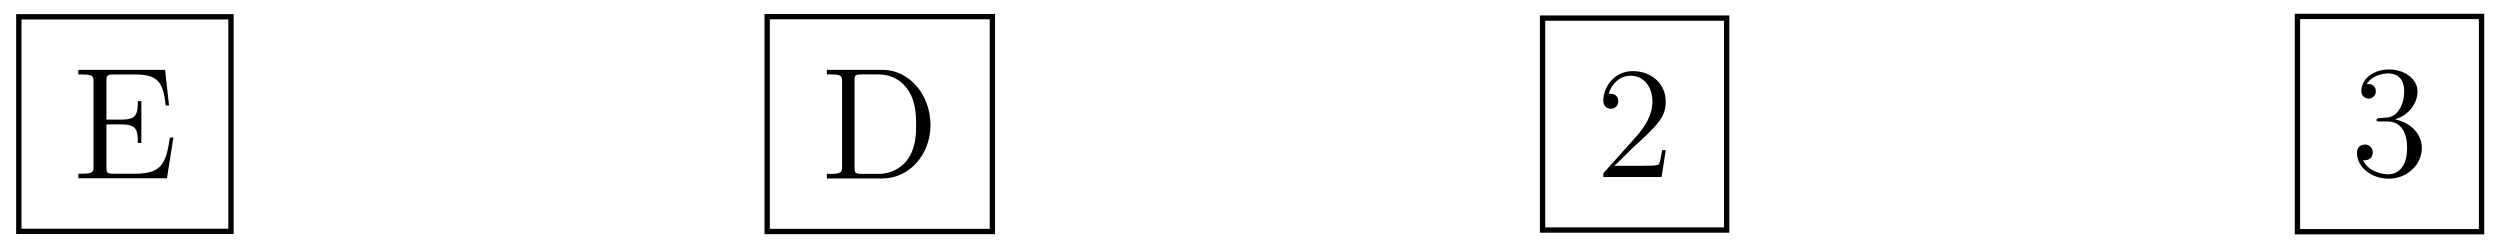
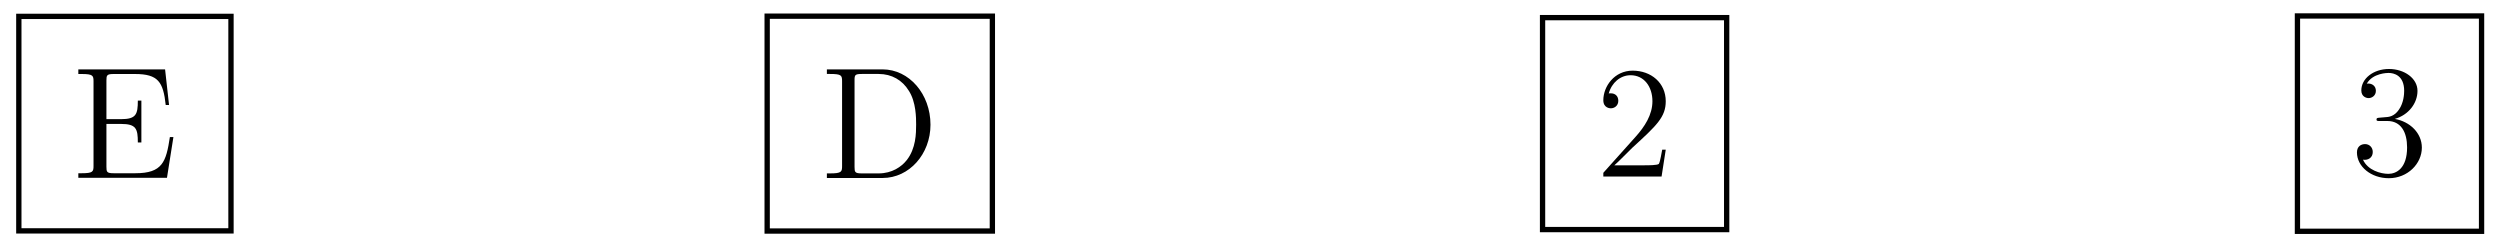
- <svg xmlns="http://www.w3.org/2000/svg" xmlns:xlink="http://www.w3.org/1999/xlink" width="187.76pt" height="18.79pt" viewBox="0 0 187.76 18.79" version="1.1">
+ <svg xmlns="http://www.w3.org/2000/svg" xmlns:xlink="http://www.w3.org/1999/xlink" width="187.76" height="18.8" viewBox="0 0 187.76 18.8">
  <defs>
    <g>
-       <symbol overflow="visible" id="glyph0-0">
-         <path style="stroke:none;" d="" />
-       </symbol>
-       <symbol overflow="visible" id="glyph0-1">
-         <path style="stroke:none;" d="M 7.625 -3.062 L 7.359 -3.062 C 7.078 -1.188 6.797 -0.344 4.766 -0.344 L 3.141 -0.344 C 2.625 -0.344 2.594 -0.438 2.594 -0.828 L 2.594 -4.047 L 3.688 -4.047 C 4.828 -4.047 4.953 -3.688 4.953 -2.656 L 5.219 -2.656 L 5.219 -5.797 L 4.953 -5.797 C 4.953 -4.766 4.828 -4.406 3.688 -4.406 L 2.594 -4.406 L 2.594 -7.312 C 2.594 -7.703 2.625 -7.797 3.141 -7.797 L 4.734 -7.797 C 6.484 -7.797 6.859 -7.203 7.047 -5.469 L 7.297 -5.469 L 7 -8.141 L 0.484 -8.141 L 0.484 -7.797 L 0.734 -7.797 C 1.594 -7.797 1.625 -7.672 1.625 -7.234 L 1.625 -0.906 C 1.625 -0.469 1.594 -0.344 0.734 -0.344 L 0.484 -0.344 L 0.484 0 L 7.141 0 Z M 7.625 -3.062 " />
-       </symbol>
-       <symbol overflow="visible" id="glyph0-2">
-         <path style="stroke:none;" d="M 8.281 -4 C 8.281 -6.312 6.672 -8.156 4.688 -8.156 L 0.5 -8.156 L 0.5 -7.812 L 0.734 -7.812 C 1.609 -7.812 1.641 -7.703 1.641 -7.25 L 1.641 -0.906 C 1.641 -0.469 1.609 -0.344 0.734 -0.344 L 0.5 -0.344 L 0.5 0 L 4.688 0 C 6.688 0 8.281 -1.797 8.281 -4 Z M 7.203 -4.016 C 7.203 -3.344 7.188 -2.219 6.5 -1.344 C 6.109 -0.844 5.391 -0.344 4.391 -0.344 L 3.125 -0.344 C 2.609 -0.344 2.578 -0.438 2.578 -0.828 L 2.578 -7.344 C 2.578 -7.734 2.609 -7.812 3.125 -7.812 L 4.391 -7.812 C 5.375 -7.812 6.172 -7.344 6.656 -6.547 C 7.203 -5.703 7.203 -4.5 7.203 -4.016 Z M 7.203 -4.016 " />
-       </symbol>
-       <symbol overflow="visible" id="glyph0-3">
-         <path style="stroke:none;" d="M 5.266 -2.016 L 5 -2.016 C 4.953 -1.812 4.859 -1.141 4.75 -0.953 C 4.656 -0.844 3.984 -0.844 3.625 -0.844 L 1.406 -0.844 C 1.734 -1.125 2.469 -1.891 2.766 -2.172 C 4.594 -3.844 5.266 -4.469 5.266 -5.656 C 5.266 -7.031 4.172 -7.953 2.781 -7.953 C 1.406 -7.953 0.578 -6.766 0.578 -5.734 C 0.578 -5.125 1.109 -5.125 1.141 -5.125 C 1.406 -5.125 1.703 -5.312 1.703 -5.688 C 1.703 -6.031 1.484 -6.25 1.141 -6.25 C 1.047 -6.25 1.016 -6.25 0.984 -6.234 C 1.203 -7.047 1.859 -7.609 2.625 -7.609 C 3.641 -7.609 4.266 -6.75 4.266 -5.656 C 4.266 -4.641 3.688 -3.75 3 -2.984 L 0.578 -0.281 L 0.578 0 L 4.953 0 Z M 5.266 -2.016 " />
-       </symbol>
-       <symbol overflow="visible" id="glyph0-4">
-         <path style="stroke:none;" d="M 5.359 -2.047 C 5.359 -3.141 4.469 -4 3.328 -4.203 C 4.359 -4.5 5.031 -5.375 5.031 -6.312 C 5.031 -7.25 4.047 -7.953 2.891 -7.953 C 1.703 -7.953 0.812 -7.219 0.812 -6.344 C 0.812 -5.875 1.188 -5.766 1.359 -5.766 C 1.609 -5.766 1.906 -5.953 1.906 -6.312 C 1.906 -6.688 1.609 -6.859 1.344 -6.859 C 1.281 -6.859 1.25 -6.859 1.219 -6.844 C 1.672 -7.656 2.797 -7.656 2.859 -7.656 C 3.25 -7.656 4.031 -7.484 4.031 -6.312 C 4.031 -6.078 4 -5.422 3.641 -4.906 C 3.281 -4.375 2.875 -4.344 2.562 -4.328 L 2.203 -4.297 C 2 -4.281 1.953 -4.266 1.953 -4.156 C 1.953 -4.047 2.016 -4.047 2.219 -4.047 L 2.766 -4.047 C 3.797 -4.047 4.25 -3.203 4.25 -2.062 C 4.25 -0.484 3.438 -0.078 2.844 -0.078 C 2.266 -0.078 1.297 -0.344 0.938 -1.141 C 1.328 -1.078 1.672 -1.297 1.672 -1.719 C 1.672 -2.062 1.422 -2.312 1.094 -2.312 C 0.797 -2.312 0.484 -2.141 0.484 -1.688 C 0.484 -0.625 1.547 0.25 2.875 0.25 C 4.297 0.25 5.359 -0.844 5.359 -2.047 Z M 5.359 -2.047 " />
-       </symbol>
+       <g id="glyph-0-0">
+         <path d="M 7.625 -3.062 L 7.359 -3.062 C 7.078 -1.188 6.797 -0.344 4.766 -0.344 L 3.141 -0.344 C 2.625 -0.344 2.594 -0.438 2.594 -0.828 L 2.594 -4.047 L 3.688 -4.047 C 4.828 -4.047 4.953 -3.688 4.953 -2.656 L 5.219 -2.656 L 5.219 -5.797 L 4.953 -5.797 C 4.953 -4.766 4.828 -4.406 3.688 -4.406 L 2.594 -4.406 L 2.594 -7.312 C 2.594 -7.703 2.625 -7.797 3.141 -7.797 L 4.734 -7.797 C 6.484 -7.797 6.859 -7.203 7.047 -5.469 L 7.297 -5.469 L 7 -8.141 L 0.484 -8.141 L 0.484 -7.797 L 0.734 -7.797 C 1.594 -7.797 1.625 -7.672 1.625 -7.234 L 1.625 -0.906 C 1.625 -0.469 1.594 -0.344 0.734 -0.344 L 0.484 -0.344 L 0.484 0 L 7.141 0 Z M 7.625 -3.062 " />
+       </g>
+       <g id="glyph-0-1">
+         <path d="M 8.281 -4 C 8.281 -6.312 6.672 -8.156 4.688 -8.156 L 0.5 -8.156 L 0.5 -7.812 L 0.734 -7.812 C 1.609 -7.812 1.641 -7.703 1.641 -7.25 L 1.641 -0.906 C 1.641 -0.469 1.609 -0.344 0.734 -0.344 L 0.5 -0.344 L 0.5 0 L 4.688 0 C 6.688 0 8.281 -1.797 8.281 -4 Z M 7.203 -4.016 C 7.203 -3.344 7.188 -2.219 6.5 -1.344 C 6.109 -0.844 5.391 -0.344 4.391 -0.344 L 3.125 -0.344 C 2.609 -0.344 2.578 -0.438 2.578 -0.828 L 2.578 -7.344 C 2.578 -7.734 2.609 -7.812 3.125 -7.812 L 4.391 -7.812 C 5.375 -7.812 6.172 -7.344 6.656 -6.547 C 7.203 -5.703 7.203 -4.5 7.203 -4.016 Z M 7.203 -4.016 " />
+       </g>
+       <g id="glyph-0-2">
+         <path d="M 5.266 -2.016 L 5 -2.016 C 4.953 -1.812 4.859 -1.141 4.75 -0.953 C 4.656 -0.844 3.984 -0.844 3.625 -0.844 L 1.406 -0.844 C 1.734 -1.125 2.469 -1.891 2.766 -2.172 C 4.594 -3.844 5.266 -4.469 5.266 -5.656 C 5.266 -7.031 4.172 -7.953 2.781 -7.953 C 1.406 -7.953 0.578 -6.766 0.578 -5.734 C 0.578 -5.125 1.109 -5.125 1.141 -5.125 C 1.406 -5.125 1.703 -5.312 1.703 -5.688 C 1.703 -6.031 1.484 -6.25 1.141 -6.25 C 1.047 -6.25 1.016 -6.25 0.984 -6.234 C 1.203 -7.047 1.859 -7.609 2.625 -7.609 C 3.641 -7.609 4.266 -6.75 4.266 -5.656 C 4.266 -4.641 3.688 -3.75 3 -2.984 L 0.578 -0.281 L 0.578 0 L 4.953 0 Z M 5.266 -2.016 " />
+       </g>
+       <g id="glyph-0-3">
+         <path d="M 5.359 -2.047 C 5.359 -3.141 4.469 -4 3.328 -4.203 C 4.359 -4.5 5.031 -5.375 5.031 -6.312 C 5.031 -7.25 4.047 -7.953 2.891 -7.953 C 1.703 -7.953 0.812 -7.219 0.812 -6.344 C 0.812 -5.875 1.188 -5.766 1.359 -5.766 C 1.609 -5.766 1.906 -5.953 1.906 -6.312 C 1.906 -6.688 1.609 -6.859 1.344 -6.859 C 1.281 -6.859 1.25 -6.859 1.219 -6.844 C 1.672 -7.656 2.797 -7.656 2.859 -7.656 C 3.25 -7.656 4.031 -7.484 4.031 -6.312 C 4.031 -6.078 4 -5.422 3.641 -4.906 C 3.281 -4.375 2.875 -4.344 2.562 -4.328 L 2.203 -4.297 C 2 -4.281 1.953 -4.266 1.953 -4.156 C 1.953 -4.047 2.016 -4.047 2.219 -4.047 L 2.766 -4.047 C 3.797 -4.047 4.25 -3.203 4.25 -2.062 C 4.25 -0.484 3.438 -0.078 2.844 -0.078 C 2.266 -0.078 1.297 -0.344 0.938 -1.141 C 1.328 -1.078 1.672 -1.297 1.672 -1.719 C 1.672 -2.062 1.422 -2.312 1.094 -2.312 C 0.797 -2.312 0.484 -2.141 0.484 -1.688 C 0.484 -0.625 1.547 0.25 2.875 0.25 C 4.297 0.25 5.359 -0.844 5.359 -2.047 Z M 5.359 -2.047 " />
+       </g>
    </g>
  </defs>
-   <g id="surface1">
-     <path style="fill:none;stroke-width:0.399;stroke-linecap:butt;stroke-linejoin:miter;stroke:rgb(0%,0%,0%);stroke-opacity:1;stroke-miterlimit:10;" d="M -7.966 -8.056 L 7.968 -8.056 L 7.968 8.057 L -7.966 8.057 Z M -7.966 -8.056 " transform="matrix(1,0,0,-1,9.38,9.31889)" />
-     <g style="fill:rgb(0%,0%,0%);fill-opacity:1;">
-       <use xlink:href="#glyph0-1" x="5.399" y="13.39" />
-     </g>
-     <path style="fill:none;stroke-width:0.399;stroke-linecap:butt;stroke-linejoin:miter;stroke:rgb(0%,0%,0%);stroke-opacity:1;stroke-miterlimit:10;" d="M 48.237 -8.068 L 65.151 -8.068 L 65.151 8.069 L 48.237 8.069 Z M 48.237 -8.068 " transform="matrix(1,0,0,-1,9.38,9.31889)" />
-     <g style="fill:rgb(0%,0%,0%);fill-opacity:1;">
-       <use xlink:href="#glyph0-2" x="61.602" y="13.402" />
-     </g>
-     <path style="fill:none;stroke-width:0.399;stroke-linecap:butt;stroke-linejoin:miter;stroke:rgb(0%,0%,0%);stroke-opacity:1;stroke-miterlimit:10;" d="M 106.472 -7.958 L 120.3 -7.958 L 120.3 7.96 L 106.472 7.96 Z M 106.472 -7.958 " transform="matrix(1,0,0,-1,9.38,9.31889)" />
-     <g style="fill:rgb(0%,0%,0%);fill-opacity:1;">
-       <use xlink:href="#glyph0-3" x="119.838" y="13.294" />
-     </g>
-     <path style="fill:none;stroke-width:0.399;stroke-linecap:butt;stroke-linejoin:miter;stroke:rgb(0%,0%,0%);stroke-opacity:1;stroke-miterlimit:10;" d="M 163.167 -8.083 L 176.995 -8.083 L 176.995 8.085 L 163.167 8.085 Z M 163.167 -8.083 " transform="matrix(1,0,0,-1,9.38,9.31889)" />
-     <g style="fill:rgb(0%,0%,0%);fill-opacity:1;">
-       <use xlink:href="#glyph0-4" x="176.532" y="13.169" />
-     </g>
+   <path fill="none" stroke-width="0.399" stroke-linecap="butt" stroke-linejoin="miter" stroke="rgb(0%, 0%, 0%)" stroke-opacity="1" stroke-miterlimit="10" d="M -7.966 -8.056 L 7.968 -8.056 L 7.968 8.054 L -7.966 8.054 Z M -7.966 -8.056 " transform="matrix(1, 0, 0, -1, 9.38, 9.284)" />
+   <g fill="rgb(0%, 0%, 0%)" fill-opacity="1">
+     <use xlink:href="#glyph-0-0" x="5.399" y="13.355" />
+   </g>
+   <path fill="none" stroke-width="0.399" stroke-linecap="butt" stroke-linejoin="miter" stroke="rgb(0%, 0%, 0%)" stroke-opacity="1" stroke-miterlimit="10" d="M 48.237 -8.068 L 65.151 -8.068 L 65.151 8.069 L 48.237 8.069 Z M 48.237 -8.068 " transform="matrix(1, 0, 0, -1, 9.38, 9.284)" />
+   <g fill="rgb(0%, 0%, 0%)" fill-opacity="1">
+     <use xlink:href="#glyph-0-1" x="61.602" y="13.367" />
+   </g>
+   <path fill="none" stroke-width="0.399" stroke-linecap="butt" stroke-linejoin="miter" stroke="rgb(0%, 0%, 0%)" stroke-opacity="1" stroke-miterlimit="10" d="M 106.472 -7.958 L 120.3 -7.958 L 120.3 7.96 L 106.472 7.96 Z M 106.472 -7.958 " transform="matrix(1, 0, 0, -1, 9.38, 9.284)" />
+   <g fill="rgb(0%, 0%, 0%)" fill-opacity="1">
+     <use xlink:href="#glyph-0-2" x="119.838" y="13.259" />
+   </g>
+   <path fill="none" stroke-width="0.399" stroke-linecap="butt" stroke-linejoin="miter" stroke="rgb(0%, 0%, 0%)" stroke-opacity="1" stroke-miterlimit="10" d="M 163.167 -8.087 L 176.995 -8.087 L 176.995 8.085 L 163.167 8.085 Z M 163.167 -8.087 " transform="matrix(1, 0, 0, -1, 9.38, 9.284)" />
+   <g fill="rgb(0%, 0%, 0%)" fill-opacity="1">
+     <use xlink:href="#glyph-0-3" x="176.532" y="13.134" />
  </g>
</svg>
